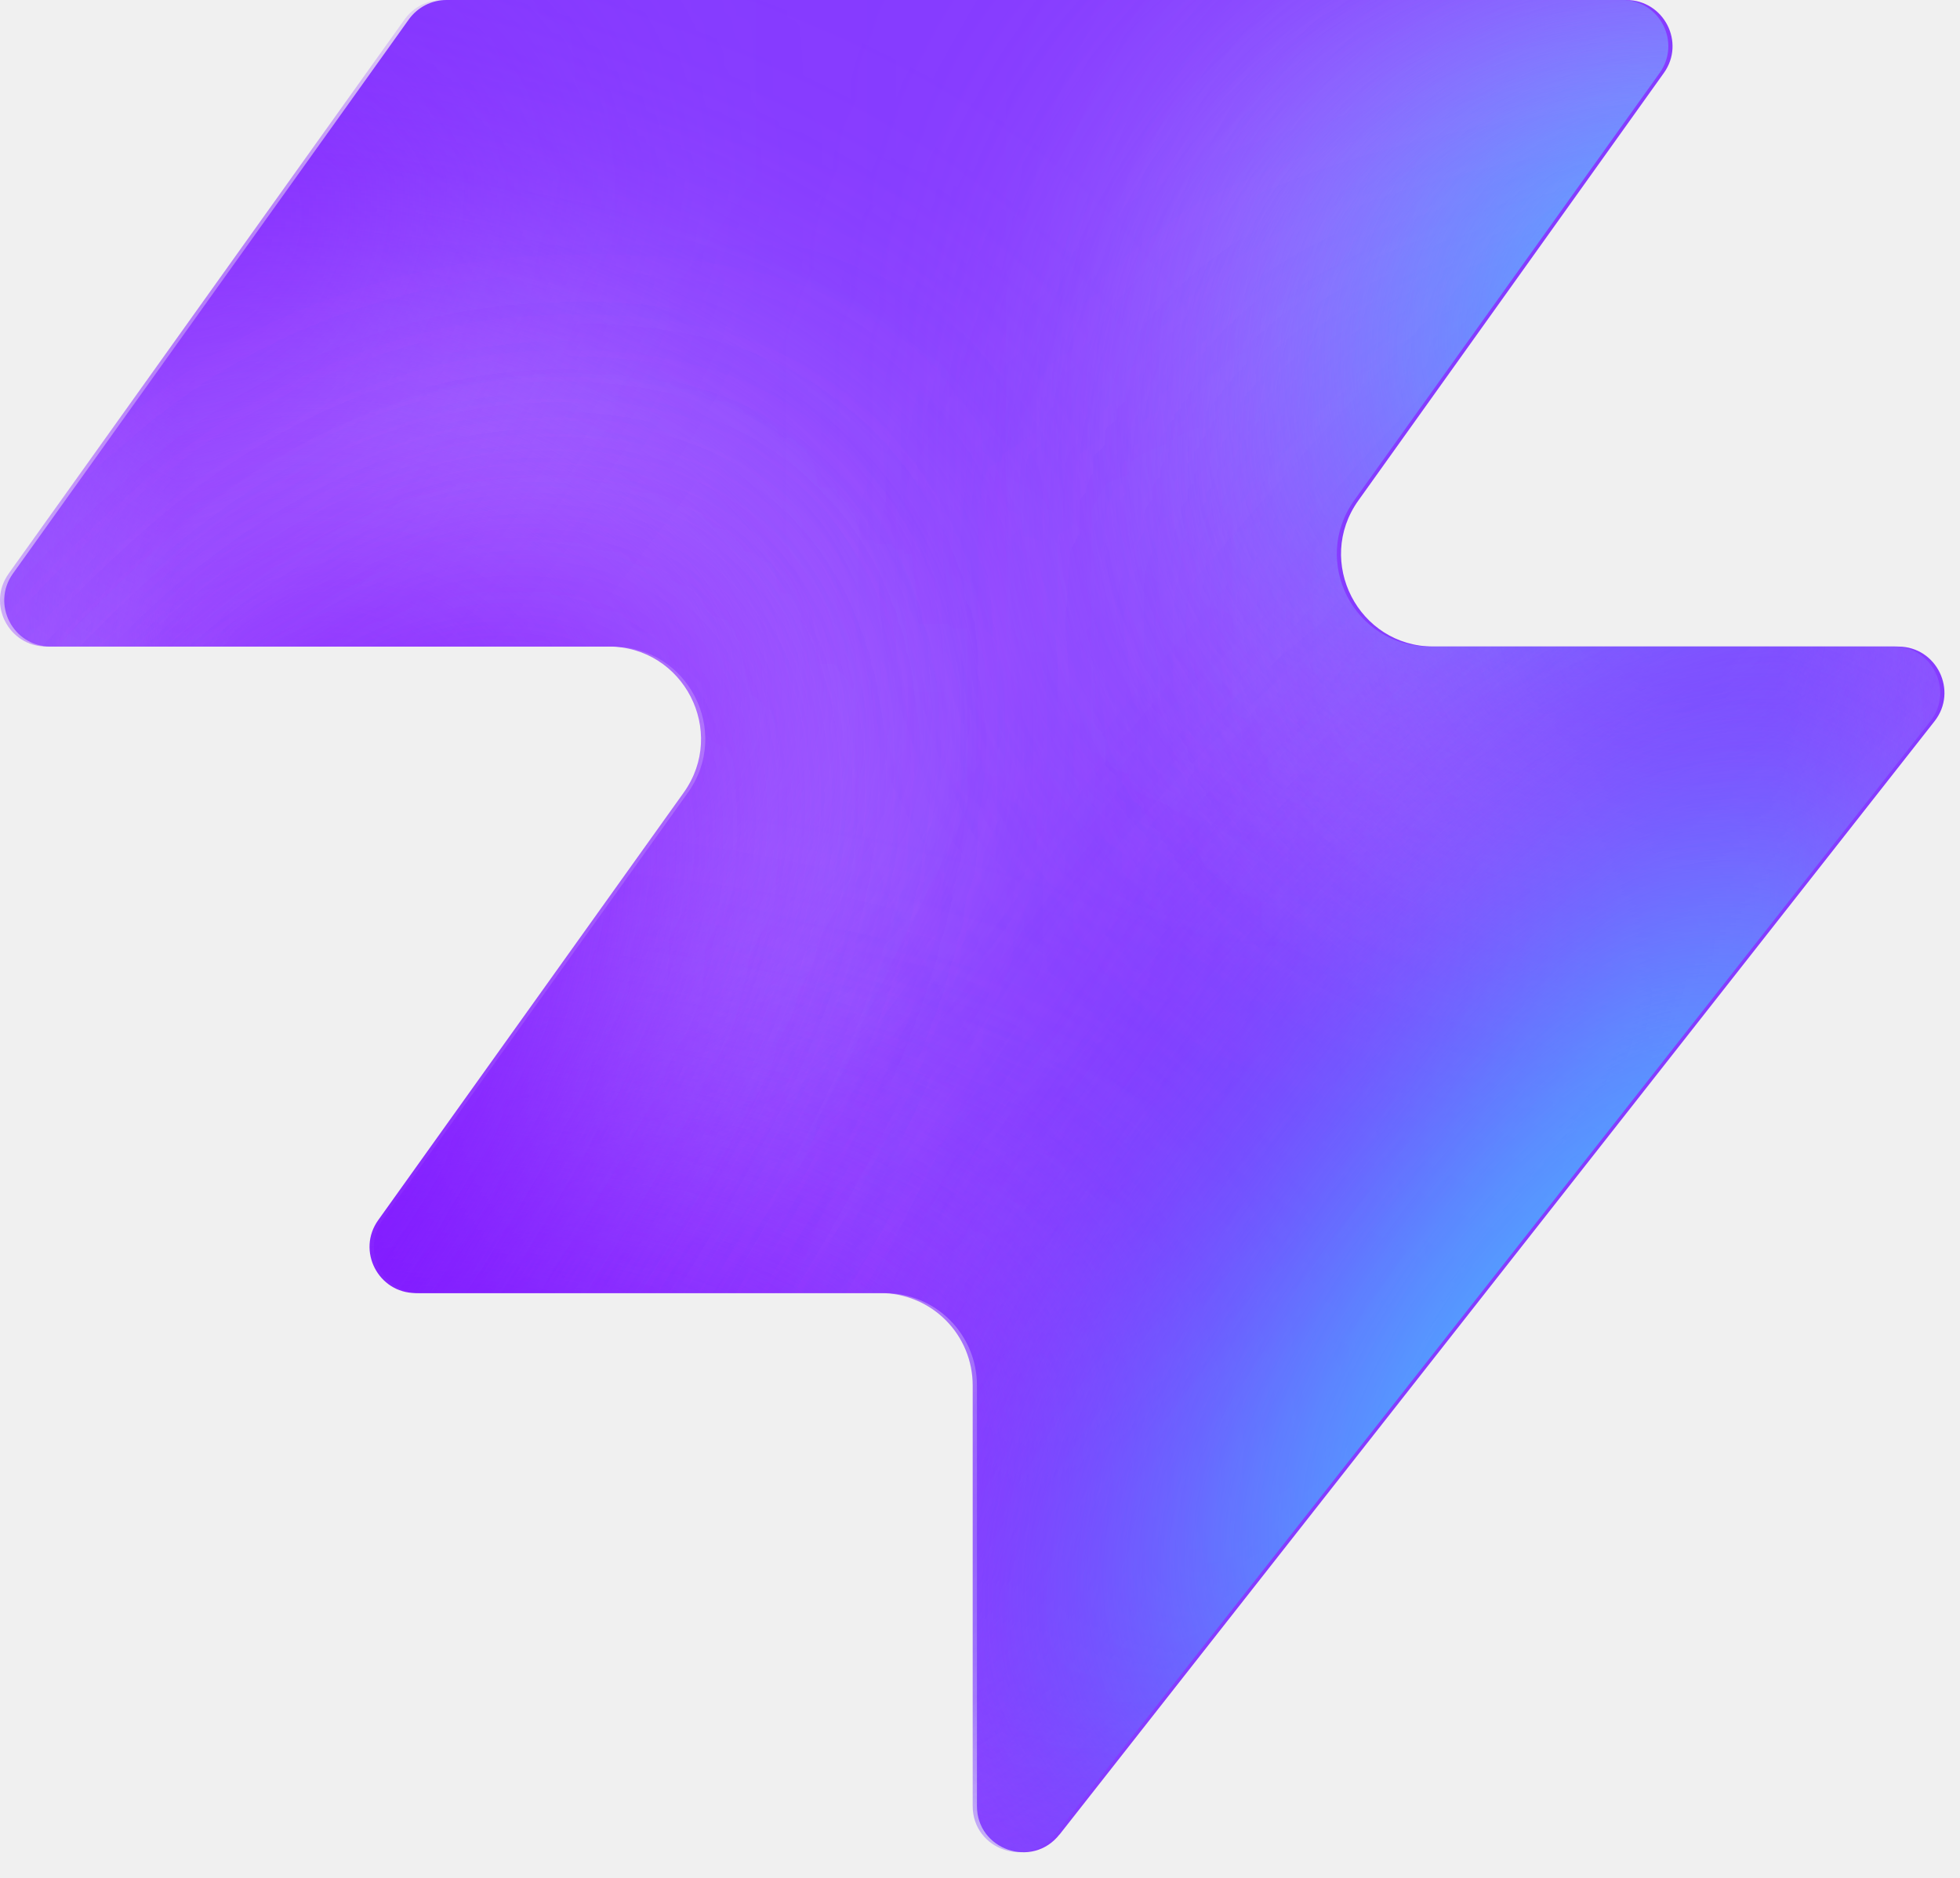
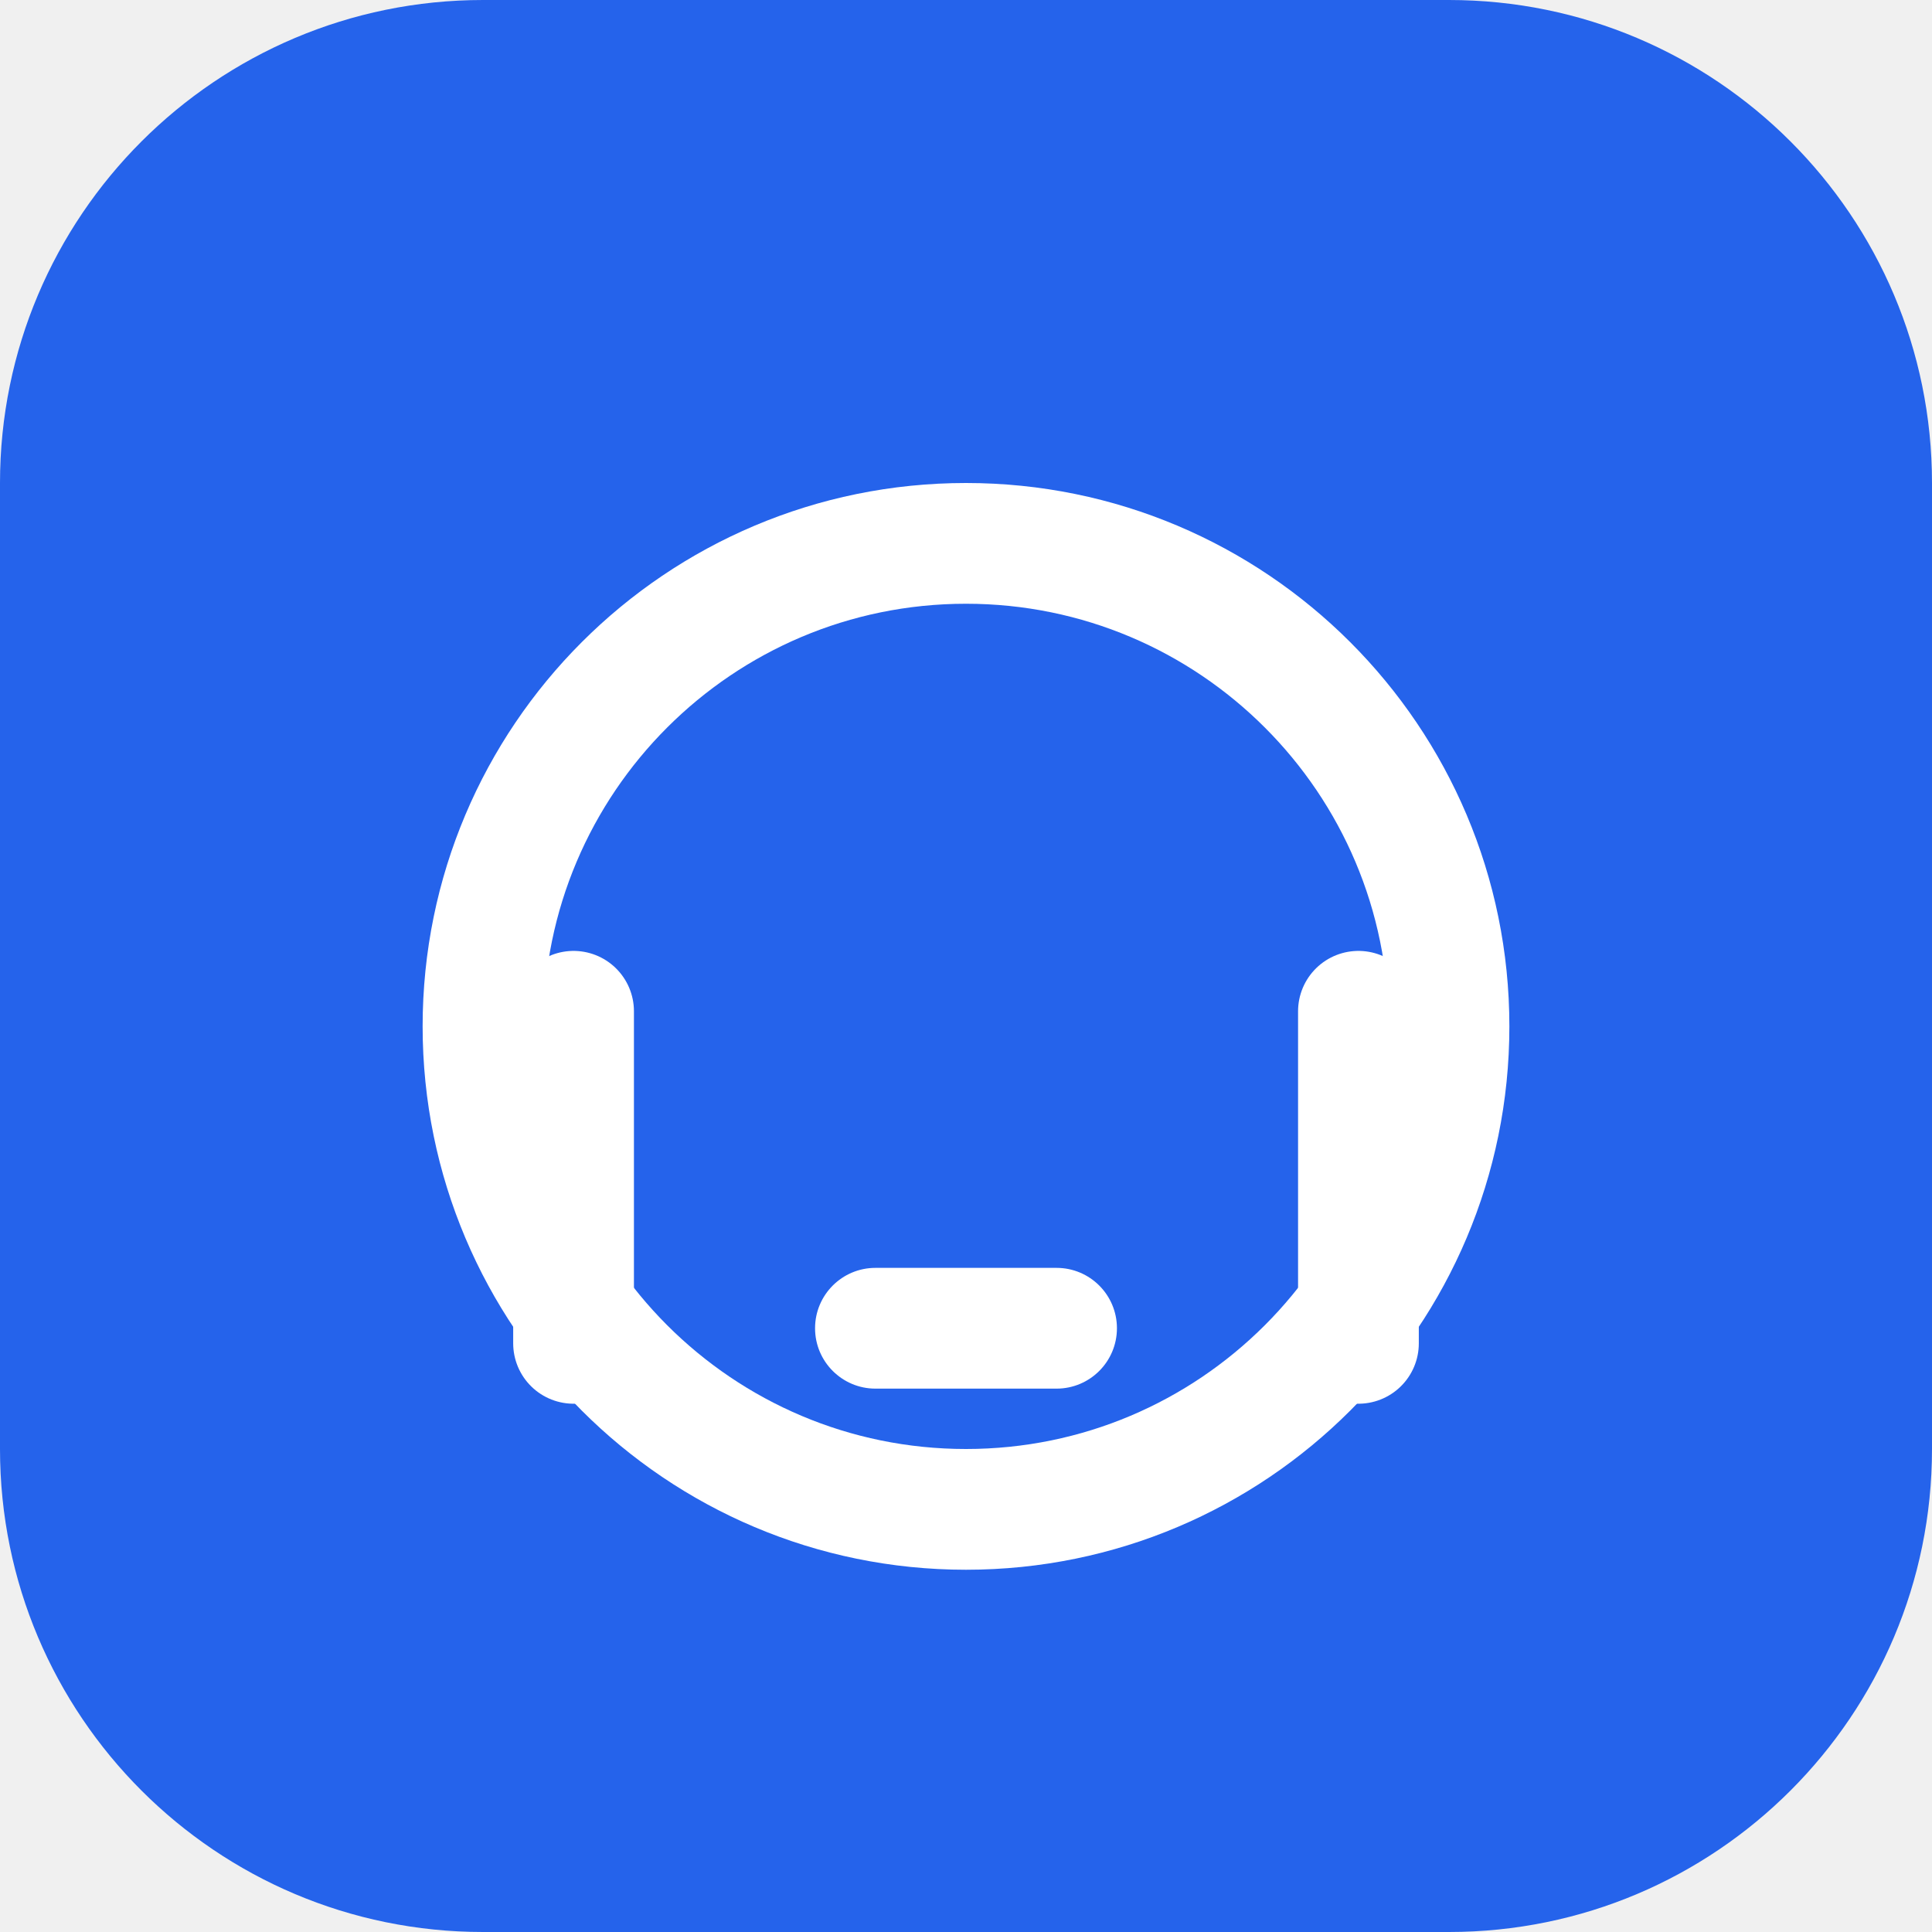
- <svg xmlns="http://www.w3.org/2000/svg" width="48" height="46" fill="none" viewBox="0 0 48 46">
-   <path fill="#863bff" d="M25.946 44.938c-.664.845-2.021.375-2.021-.698V33.937a2.26 2.26 0 0 0-2.262-2.262H10.287c-.92 0-1.456-1.04-.92-1.788l7.48-10.471c1.07-1.497 0-3.578-1.842-3.578H1.237c-.92 0-1.456-1.04-.92-1.788L10.013.474c.214-.297.556-.474.92-.474h28.894c.92 0 1.456 1.04.92 1.788l-7.48 10.471c-1.07 1.498 0 3.579 1.842 3.579h11.377c.943 0 1.473 1.088.89 1.83L25.947 44.94z" style="fill:#863bff;fill:color(display-p3 .525 .23 1);fill-opacity:1" />
-   <mask id="a" width="48" height="46" x="0" y="0" maskUnits="userSpaceOnUse" style="mask-type:alpha">
-     <path fill="#000" d="M25.842 44.938c-.664.844-2.021.375-2.021-.698V33.937a2.26 2.26 0 0 0-2.262-2.262H10.183c-.92 0-1.456-1.04-.92-1.788l7.48-10.471c1.07-1.498 0-3.579-1.842-3.579H1.133c-.92 0-1.456-1.04-.92-1.787L9.91.473c.214-.297.556-.474.92-.474h28.894c.92 0 1.456 1.04.92 1.788l-7.48 10.471c-1.07 1.498 0 3.578 1.842 3.578h11.377c.943 0 1.473 1.088.89 1.832L25.843 44.94z" style="fill:#000;fill-opacity:1" />
-   </mask>
-   <g mask="url(#a)">
-     <g filter="url(#b)">
-       <ellipse cx="5.508" cy="14.704" fill="#ede6ff" rx="5.508" ry="14.704" style="fill:#ede6ff;fill:color(display-p3 .927 .903 1);fill-opacity:1" transform="matrix(.00324 1 1 -.00324 -4.47 31.516)" />
-     </g>
-     <g filter="url(#c)">
-       <ellipse cx="10.399" cy="29.851" fill="#ede6ff" rx="10.399" ry="29.851" style="fill:#ede6ff;fill:color(display-p3 .927 .903 1);fill-opacity:1" transform="matrix(.00324 1 1 -.00324 -39.328 7.883)" />
-     </g>
-     <g filter="url(#d)">
-       <ellipse cx="5.508" cy="30.487" fill="#7e14ff" rx="5.508" ry="30.487" style="fill:#7e14ff;fill:color(display-p3 .492 .077 1);fill-opacity:1" transform="rotate(89.814 -25.913 -14.639)scale(1 -1)" />
-     </g>
-     <g filter="url(#e)">
-       <ellipse cx="5.508" cy="30.599" fill="#7e14ff" rx="5.508" ry="30.599" style="fill:#7e14ff;fill:color(display-p3 .492 .077 1);fill-opacity:1" transform="rotate(89.814 -32.644 -3.334)scale(1 -1)" />
-     </g>
-     <g filter="url(#f)">
-       <ellipse cx="5.508" cy="30.599" fill="#7e14ff" rx="5.508" ry="30.599" style="fill:#7e14ff;fill:color(display-p3 .492 .077 1);fill-opacity:1" transform="matrix(.00324 1 1 -.00324 -34.34 30.47)" />
-     </g>
-     <g filter="url(#g)">
-       <ellipse cx="14.072" cy="22.078" fill="#ede6ff" rx="14.072" ry="22.078" style="fill:#ede6ff;fill:color(display-p3 .927 .903 1);fill-opacity:1" transform="rotate(93.35 24.506 48.493)scale(-1 1)" />
-     </g>
-     <g filter="url(#h)">
-       <ellipse cx="3.47" cy="21.501" fill="#7e14ff" rx="3.47" ry="21.501" style="fill:#7e14ff;fill:color(display-p3 .492 .077 1);fill-opacity:1" transform="rotate(89.009 28.708 47.59)scale(-1 1)" />
-     </g>
-     <g filter="url(#i)">
-       <ellipse cx="3.47" cy="21.501" fill="#7e14ff" rx="3.47" ry="21.501" style="fill:#7e14ff;fill:color(display-p3 .492 .077 1);fill-opacity:1" transform="rotate(89.009 28.708 47.59)scale(-1 1)" />
-     </g>
-     <g filter="url(#j)">
-       <ellipse cx=".387" cy="8.972" fill="#7e14ff" rx="4.407" ry="29.108" style="fill:#7e14ff;fill:color(display-p3 .492 .077 1);fill-opacity:1" transform="rotate(39.51 .387 8.972)" />
-     </g>
-     <g filter="url(#k)">
-       <ellipse cx="47.523" cy="-6.092" fill="#7e14ff" rx="4.407" ry="29.108" style="fill:#7e14ff;fill:color(display-p3 .492 .077 1);fill-opacity:1" transform="rotate(37.892 47.523 -6.092)" />
-     </g>
-     <g filter="url(#l)">
-       <ellipse cx="41.412" cy="6.333" fill="#47bfff" rx="5.971" ry="9.665" style="fill:#47bfff;fill:color(display-p3 .28 .748 1);fill-opacity:1" transform="rotate(37.892 41.412 6.333)" />
-     </g>
-     <g filter="url(#m)">
-       <ellipse cx="-1.879" cy="38.332" fill="#7e14ff" rx="4.407" ry="29.108" style="fill:#7e14ff;fill:color(display-p3 .492 .077 1);fill-opacity:1" transform="rotate(37.892 -1.88 38.332)" />
-     </g>
-     <g filter="url(#n)">
-       <ellipse cx="-1.879" cy="38.332" fill="#7e14ff" rx="4.407" ry="29.108" style="fill:#7e14ff;fill:color(display-p3 .492 .077 1);fill-opacity:1" transform="rotate(37.892 -1.88 38.332)" />
-     </g>
-     <g filter="url(#o)">
-       <ellipse cx="35.651" cy="29.907" fill="#7e14ff" rx="4.407" ry="29.108" style="fill:#7e14ff;fill:color(display-p3 .492 .077 1);fill-opacity:1" transform="rotate(37.892 35.651 29.907)" />
-     </g>
-     <g filter="url(#p)">
-       <ellipse cx="38.418" cy="32.4" fill="#47bfff" rx="5.971" ry="15.297" style="fill:#47bfff;fill:color(display-p3 .28 .748 1);fill-opacity:1" transform="rotate(37.892 38.418 32.4)" />
-     </g>
-   </g>
-   <defs>
-     <filter id="b" width="60.045" height="41.654" x="-19.77" y="16.149" color-interpolation-filters="sRGB" filterUnits="userSpaceOnUse">
-       <feFlood flood-opacity="0" result="BackgroundImageFix" />
-       <feBlend in="SourceGraphic" in2="BackgroundImageFix" result="shape" />
-       <feGaussianBlur result="effect1_foregroundBlur_2002_17158" stdDeviation="7.659" />
-     </filter>
-     <filter id="c" width="90.34" height="51.437" x="-54.613" y="-7.533" color-interpolation-filters="sRGB" filterUnits="userSpaceOnUse">
-       <feFlood flood-opacity="0" result="BackgroundImageFix" />
-       <feBlend in="SourceGraphic" in2="BackgroundImageFix" result="shape" />
-       <feGaussianBlur result="effect1_foregroundBlur_2002_17158" stdDeviation="7.659" />
-     </filter>
-     <filter id="d" width="79.355" height="29.4" x="-49.64" y="2.03" color-interpolation-filters="sRGB" filterUnits="userSpaceOnUse">
-       <feFlood flood-opacity="0" result="BackgroundImageFix" />
-       <feBlend in="SourceGraphic" in2="BackgroundImageFix" result="shape" />
-       <feGaussianBlur result="effect1_foregroundBlur_2002_17158" stdDeviation="4.596" />
-     </filter>
-     <filter id="e" width="79.579" height="29.4" x="-45.045" y="20.029" color-interpolation-filters="sRGB" filterUnits="userSpaceOnUse">
-       <feFlood flood-opacity="0" result="BackgroundImageFix" />
-       <feBlend in="SourceGraphic" in2="BackgroundImageFix" result="shape" />
-       <feGaussianBlur result="effect1_foregroundBlur_2002_17158" stdDeviation="4.596" />
-     </filter>
-     <filter id="f" width="79.579" height="29.4" x="-43.513" y="21.178" color-interpolation-filters="sRGB" filterUnits="userSpaceOnUse">
-       <feFlood flood-opacity="0" result="BackgroundImageFix" />
-       <feBlend in="SourceGraphic" in2="BackgroundImageFix" result="shape" />
-       <feGaussianBlur result="effect1_foregroundBlur_2002_17158" stdDeviation="4.596" />
-     </filter>
-     <filter id="g" width="74.749" height="58.852" x="15.756" y="-17.901" color-interpolation-filters="sRGB" filterUnits="userSpaceOnUse">
-       <feFlood flood-opacity="0" result="BackgroundImageFix" />
-       <feBlend in="SourceGraphic" in2="BackgroundImageFix" result="shape" />
-       <feGaussianBlur result="effect1_foregroundBlur_2002_17158" stdDeviation="7.659" />
-     </filter>
-     <filter id="h" width="61.377" height="25.362" x="23.548" y="2.284" color-interpolation-filters="sRGB" filterUnits="userSpaceOnUse">
-       <feFlood flood-opacity="0" result="BackgroundImageFix" />
-       <feBlend in="SourceGraphic" in2="BackgroundImageFix" result="shape" />
-       <feGaussianBlur result="effect1_foregroundBlur_2002_17158" stdDeviation="4.596" />
-     </filter>
-     <filter id="i" width="61.377" height="25.362" x="23.548" y="2.284" color-interpolation-filters="sRGB" filterUnits="userSpaceOnUse">
-       <feFlood flood-opacity="0" result="BackgroundImageFix" />
-       <feBlend in="SourceGraphic" in2="BackgroundImageFix" result="shape" />
-       <feGaussianBlur result="effect1_foregroundBlur_2002_17158" stdDeviation="4.596" />
-     </filter>
-     <filter id="j" width="56.045" height="63.649" x="-27.636" y="-22.853" color-interpolation-filters="sRGB" filterUnits="userSpaceOnUse">
-       <feFlood flood-opacity="0" result="BackgroundImageFix" />
-       <feBlend in="SourceGraphic" in2="BackgroundImageFix" result="shape" />
-       <feGaussianBlur result="effect1_foregroundBlur_2002_17158" stdDeviation="4.596" />
-     </filter>
-     <filter id="k" width="54.814" height="64.646" x="20.116" y="-38.415" color-interpolation-filters="sRGB" filterUnits="userSpaceOnUse">
-       <feFlood flood-opacity="0" result="BackgroundImageFix" />
-       <feBlend in="SourceGraphic" in2="BackgroundImageFix" result="shape" />
-       <feGaussianBlur result="effect1_foregroundBlur_2002_17158" stdDeviation="4.596" />
-     </filter>
-     <filter id="l" width="33.541" height="35.313" x="24.641" y="-11.323" color-interpolation-filters="sRGB" filterUnits="userSpaceOnUse">
-       <feFlood flood-opacity="0" result="BackgroundImageFix" />
-       <feBlend in="SourceGraphic" in2="BackgroundImageFix" result="shape" />
-       <feGaussianBlur result="effect1_foregroundBlur_2002_17158" stdDeviation="4.596" />
-     </filter>
-     <filter id="m" width="54.814" height="64.646" x="-29.286" y="6.009" color-interpolation-filters="sRGB" filterUnits="userSpaceOnUse">
-       <feFlood flood-opacity="0" result="BackgroundImageFix" />
-       <feBlend in="SourceGraphic" in2="BackgroundImageFix" result="shape" />
-       <feGaussianBlur result="effect1_foregroundBlur_2002_17158" stdDeviation="4.596" />
-     </filter>
-     <filter id="n" width="54.814" height="64.646" x="-29.286" y="6.009" color-interpolation-filters="sRGB" filterUnits="userSpaceOnUse">
-       <feFlood flood-opacity="0" result="BackgroundImageFix" />
-       <feBlend in="SourceGraphic" in2="BackgroundImageFix" result="shape" />
-       <feGaussianBlur result="effect1_foregroundBlur_2002_17158" stdDeviation="4.596" />
-     </filter>
-     <filter id="o" width="54.814" height="64.646" x="8.244" y="-2.416" color-interpolation-filters="sRGB" filterUnits="userSpaceOnUse">
-       <feFlood flood-opacity="0" result="BackgroundImageFix" />
-       <feBlend in="SourceGraphic" in2="BackgroundImageFix" result="shape" />
-       <feGaussianBlur result="effect1_foregroundBlur_2002_17158" stdDeviation="4.596" />
-     </filter>
-     <filter id="p" width="39.409" height="43.623" x="18.713" y="10.588" color-interpolation-filters="sRGB" filterUnits="userSpaceOnUse">
-       <feFlood flood-opacity="0" result="BackgroundImageFix" />
-       <feBlend in="SourceGraphic" in2="BackgroundImageFix" result="shape" />
-       <feGaussianBlur result="effect1_foregroundBlur_2002_17158" stdDeviation="4.596" />
-     </filter>
-   </defs>
+ <svg xmlns="http://www.w3.org/2000/svg" viewBox="0 0 64 64" fill="none">
+   <rect width="64" height="64" rx="16" fill="#2563eb" />
+   <circle cx="32" cy="34" r="16" stroke="white" stroke-width="4" />
+   <path d="M19 33.5v11" stroke="white" stroke-width="4" stroke-linecap="round" />
+   <path d="M45 33.5v11" stroke="white" stroke-width="4" stroke-linecap="round" />
+   <rect x="27" y="42" width="10" height="4" rx="2" fill="white" />
</svg>
